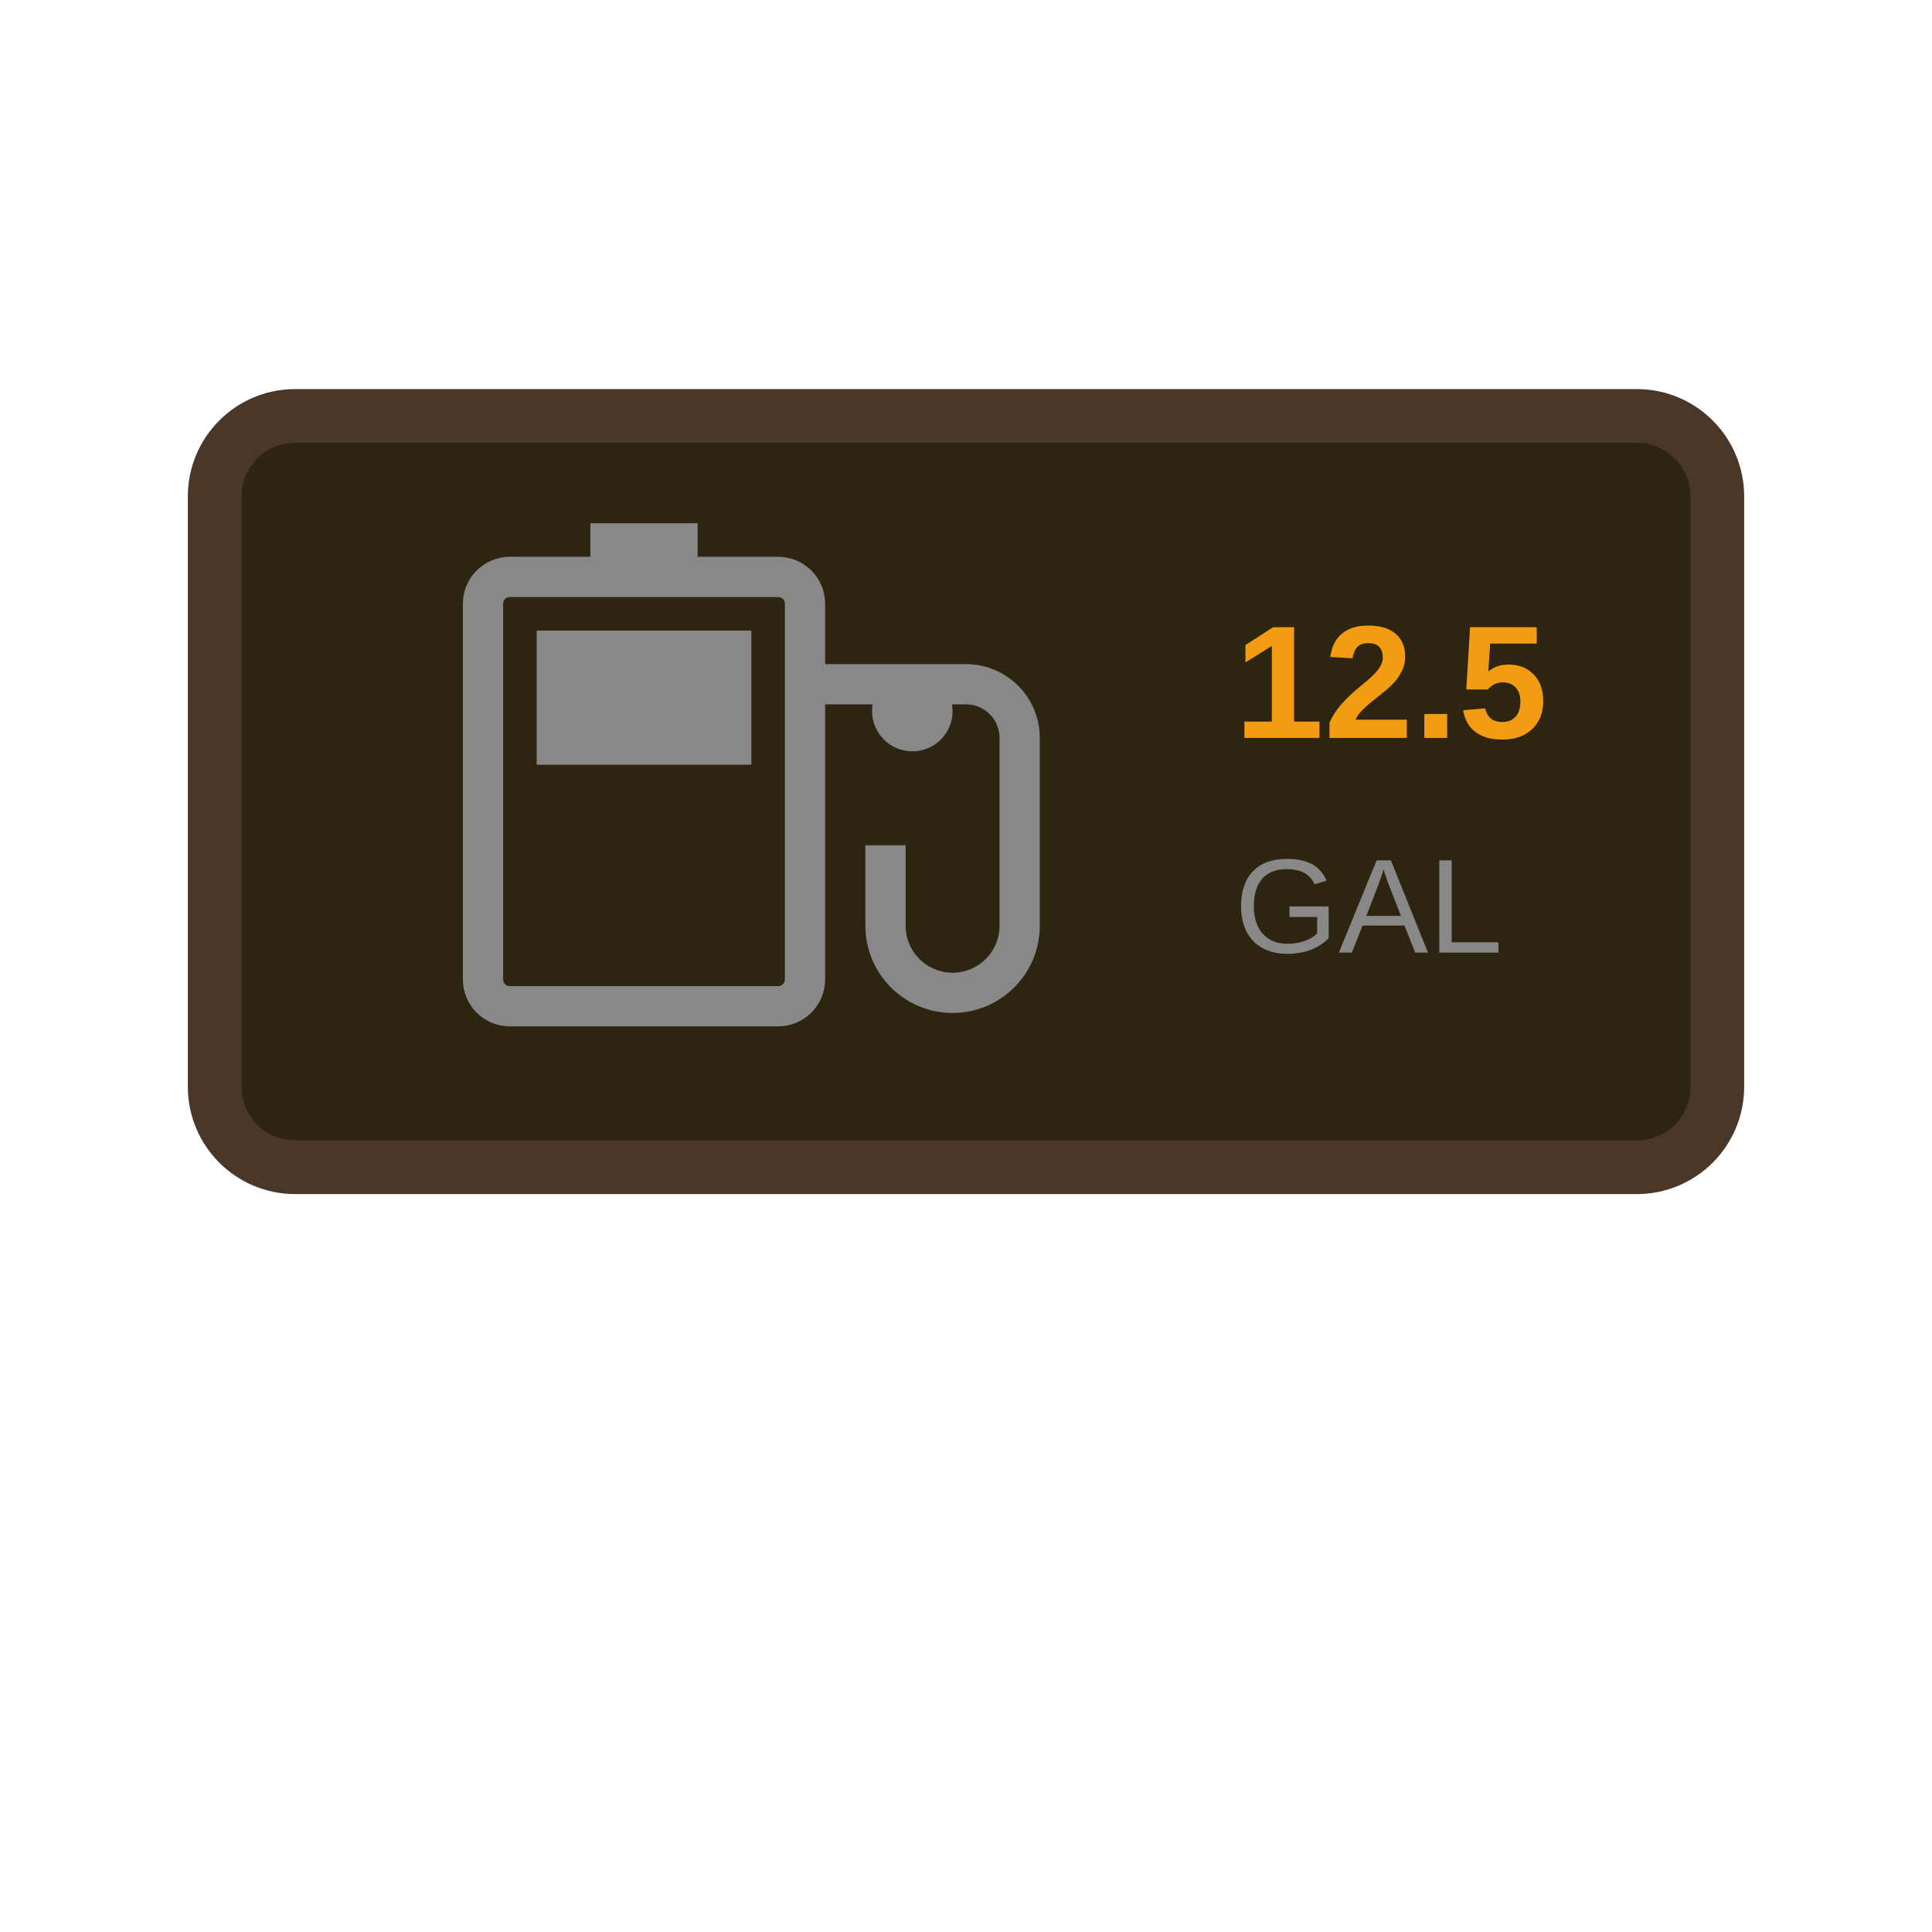
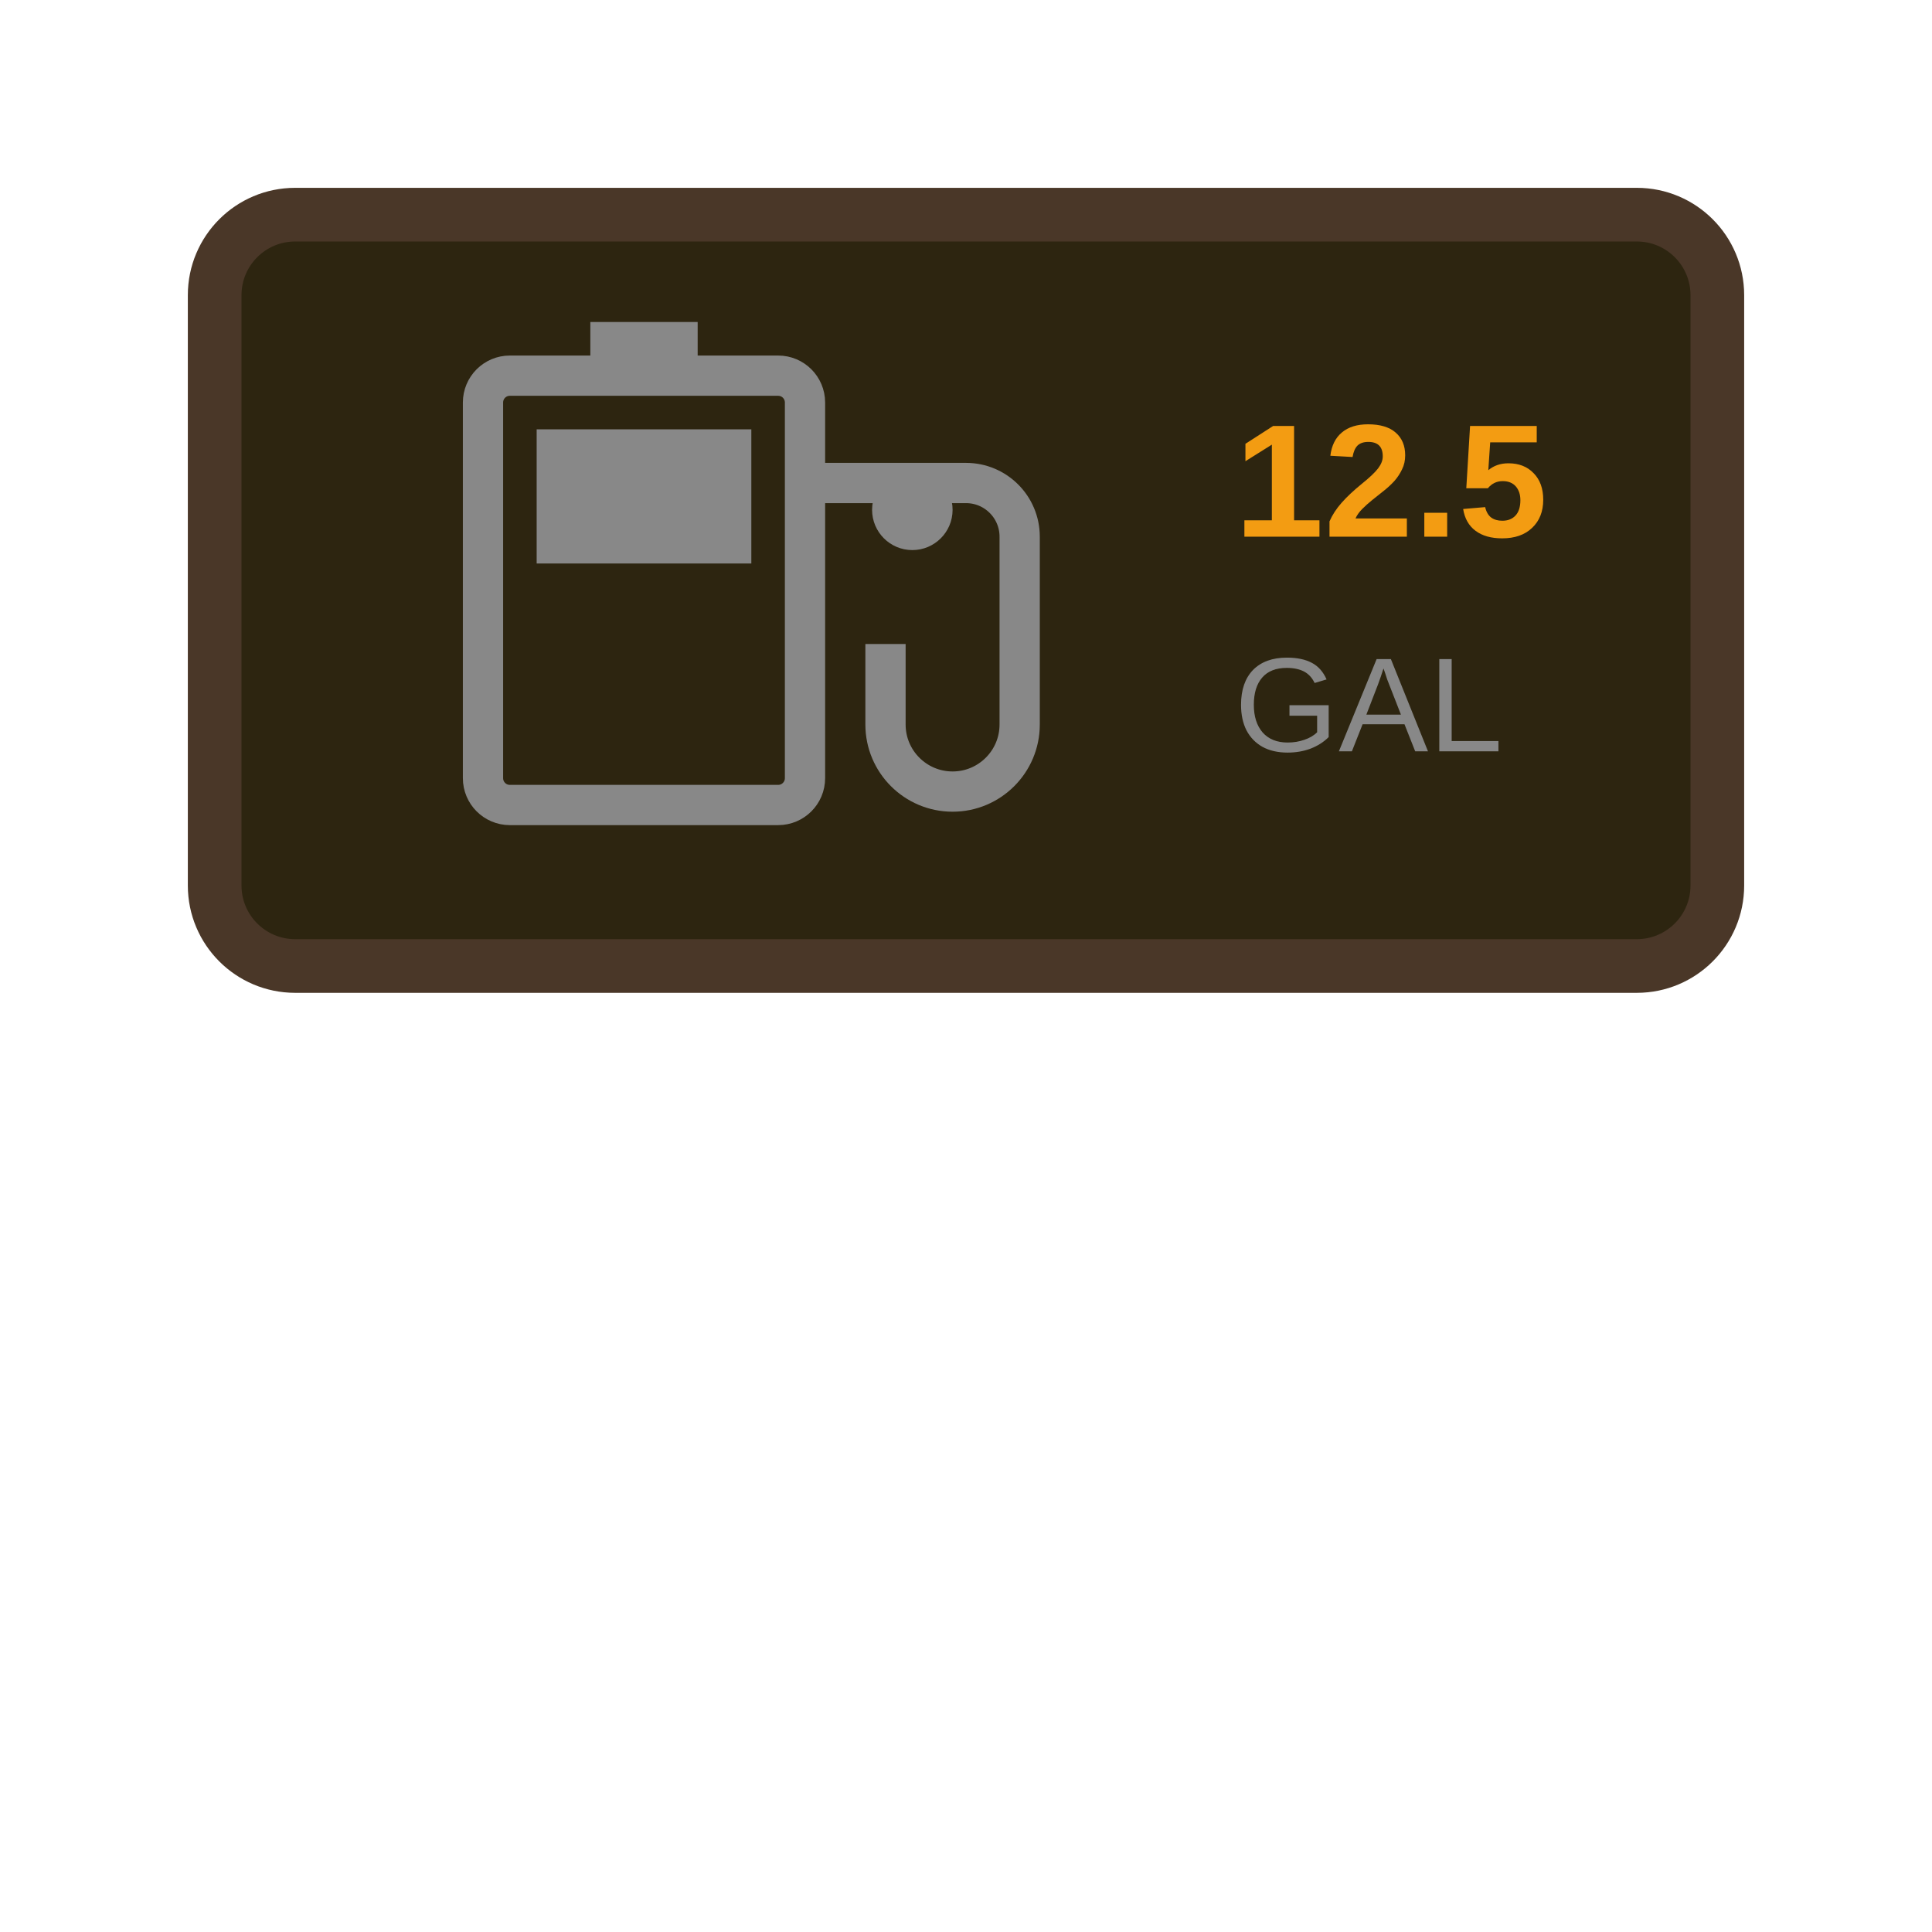
<svg xmlns="http://www.w3.org/2000/svg" viewBox="0 0 144 144">
-   <rect x="16" y="31" width="112" height="56" rx="6" fill="#2d2510" stroke="#4a3728" stroke-width="4" />
-   <rect x="36" y="43" width="24" height="32" rx="2" fill="none" stroke="#888888" stroke-width="3" />
-   <rect x="40" y="47" width="16" height="10" fill="#888888" />
-   <path d="M60 51 h12 a4 4 0 0 1 4 4 v14 a5 5 0 0 1 -10 0 v-6" fill="none" stroke="#888888" stroke-width="3" />
-   <circle cx="68" cy="53" r="3" fill="#888888" />
-   <rect x="44" y="39" width="8" height="4" fill="#888888" />
-   <text x="92" y="55" fill="#f39c12" font-family="Arial, sans-serif" font-size="12" font-weight="bold">12.5</text>
-   <text x="92" y="71" fill="#888888" font-family="Arial, sans-serif" font-size="10">GAL</text>
+   <rect x="16" y="16" width="112" height="56" rx="6" fill="#2d2510" stroke="#4a3728" stroke-width="4" />
+   <rect x="36" y="28" width="24" height="32" rx="2" fill="none" stroke="#888888" stroke-width="3" />
+   <rect x="40" y="32" width="16" height="10" fill="#888888" />
+   <path d="M60 36 h12 a4 4 0 0 1 4 4 v14 a5 5 0 0 1 -10 0 v-6" fill="none" stroke="#888888" stroke-width="3" />
+   <circle cx="68" cy="38" r="3" fill="#888888" />
+   <rect x="44" y="24" width="8" height="4" fill="#888888" />
+   <text x="92" y="40" fill="#f39c12" font-family="Arial, sans-serif" font-size="12" font-weight="bold">12.5</text>
+   <text x="92" y="56" fill="#888888" font-family="Arial, sans-serif" font-size="10">GAL</text>
</svg>
